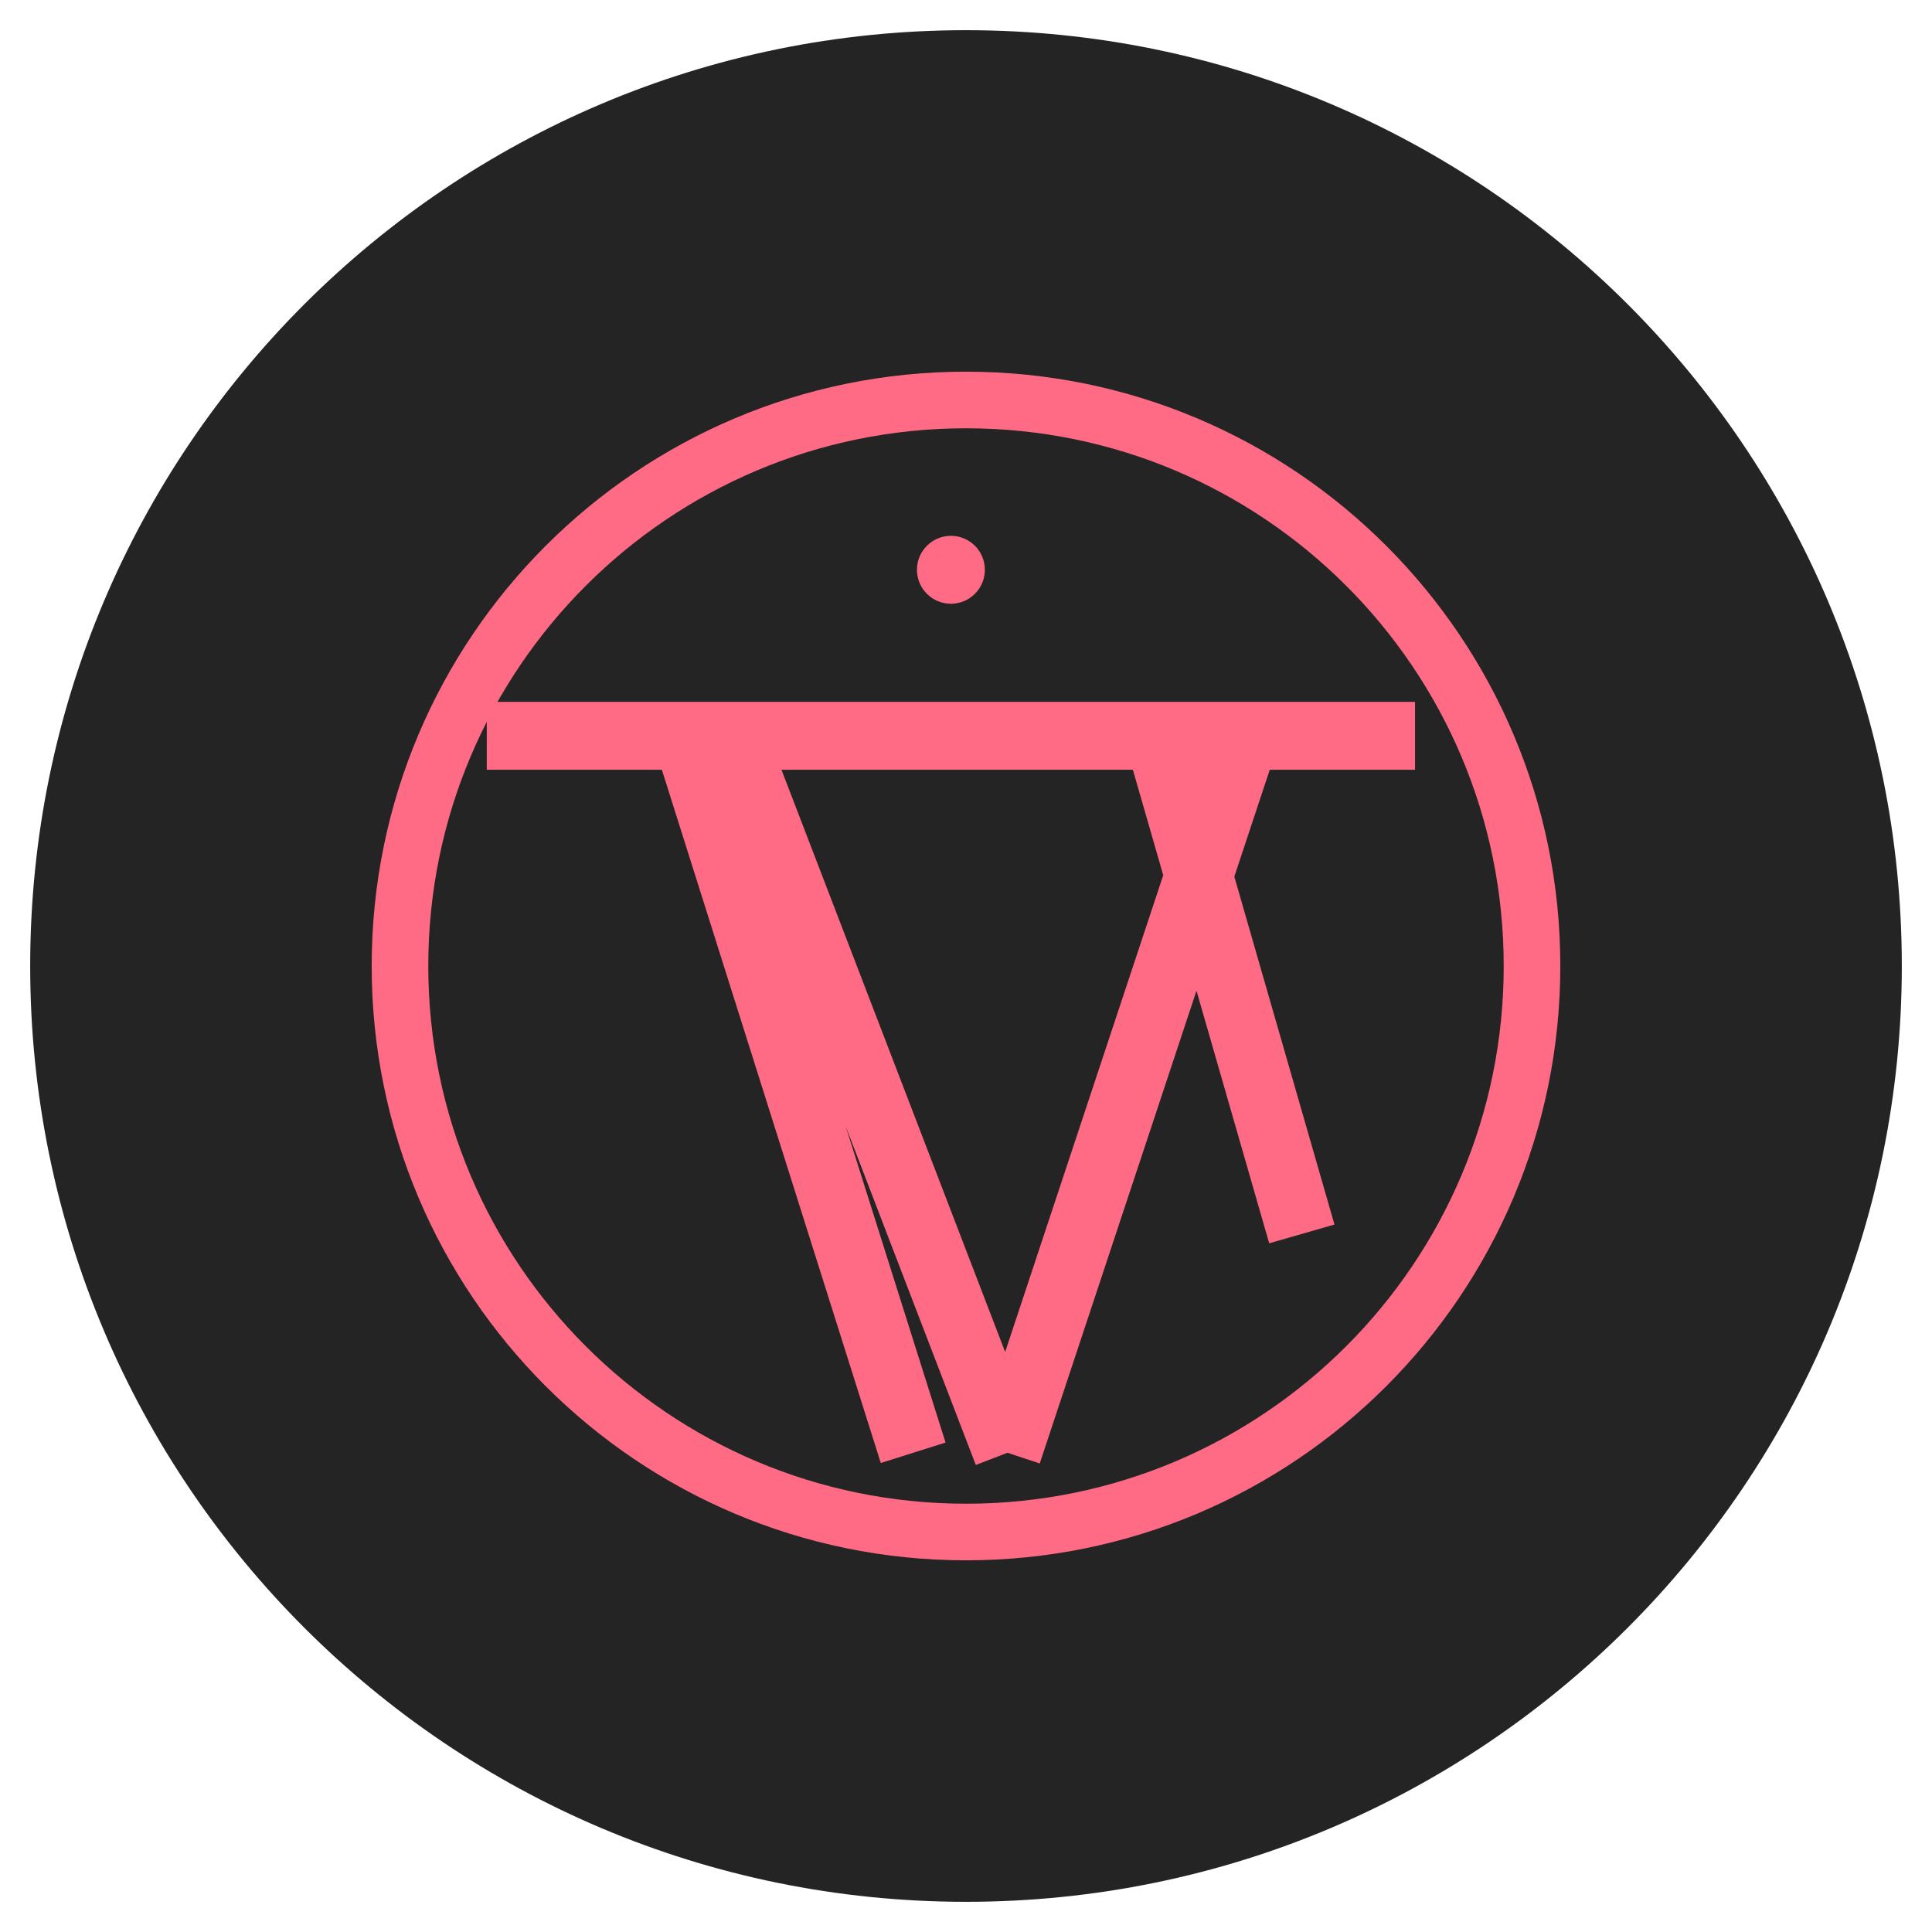
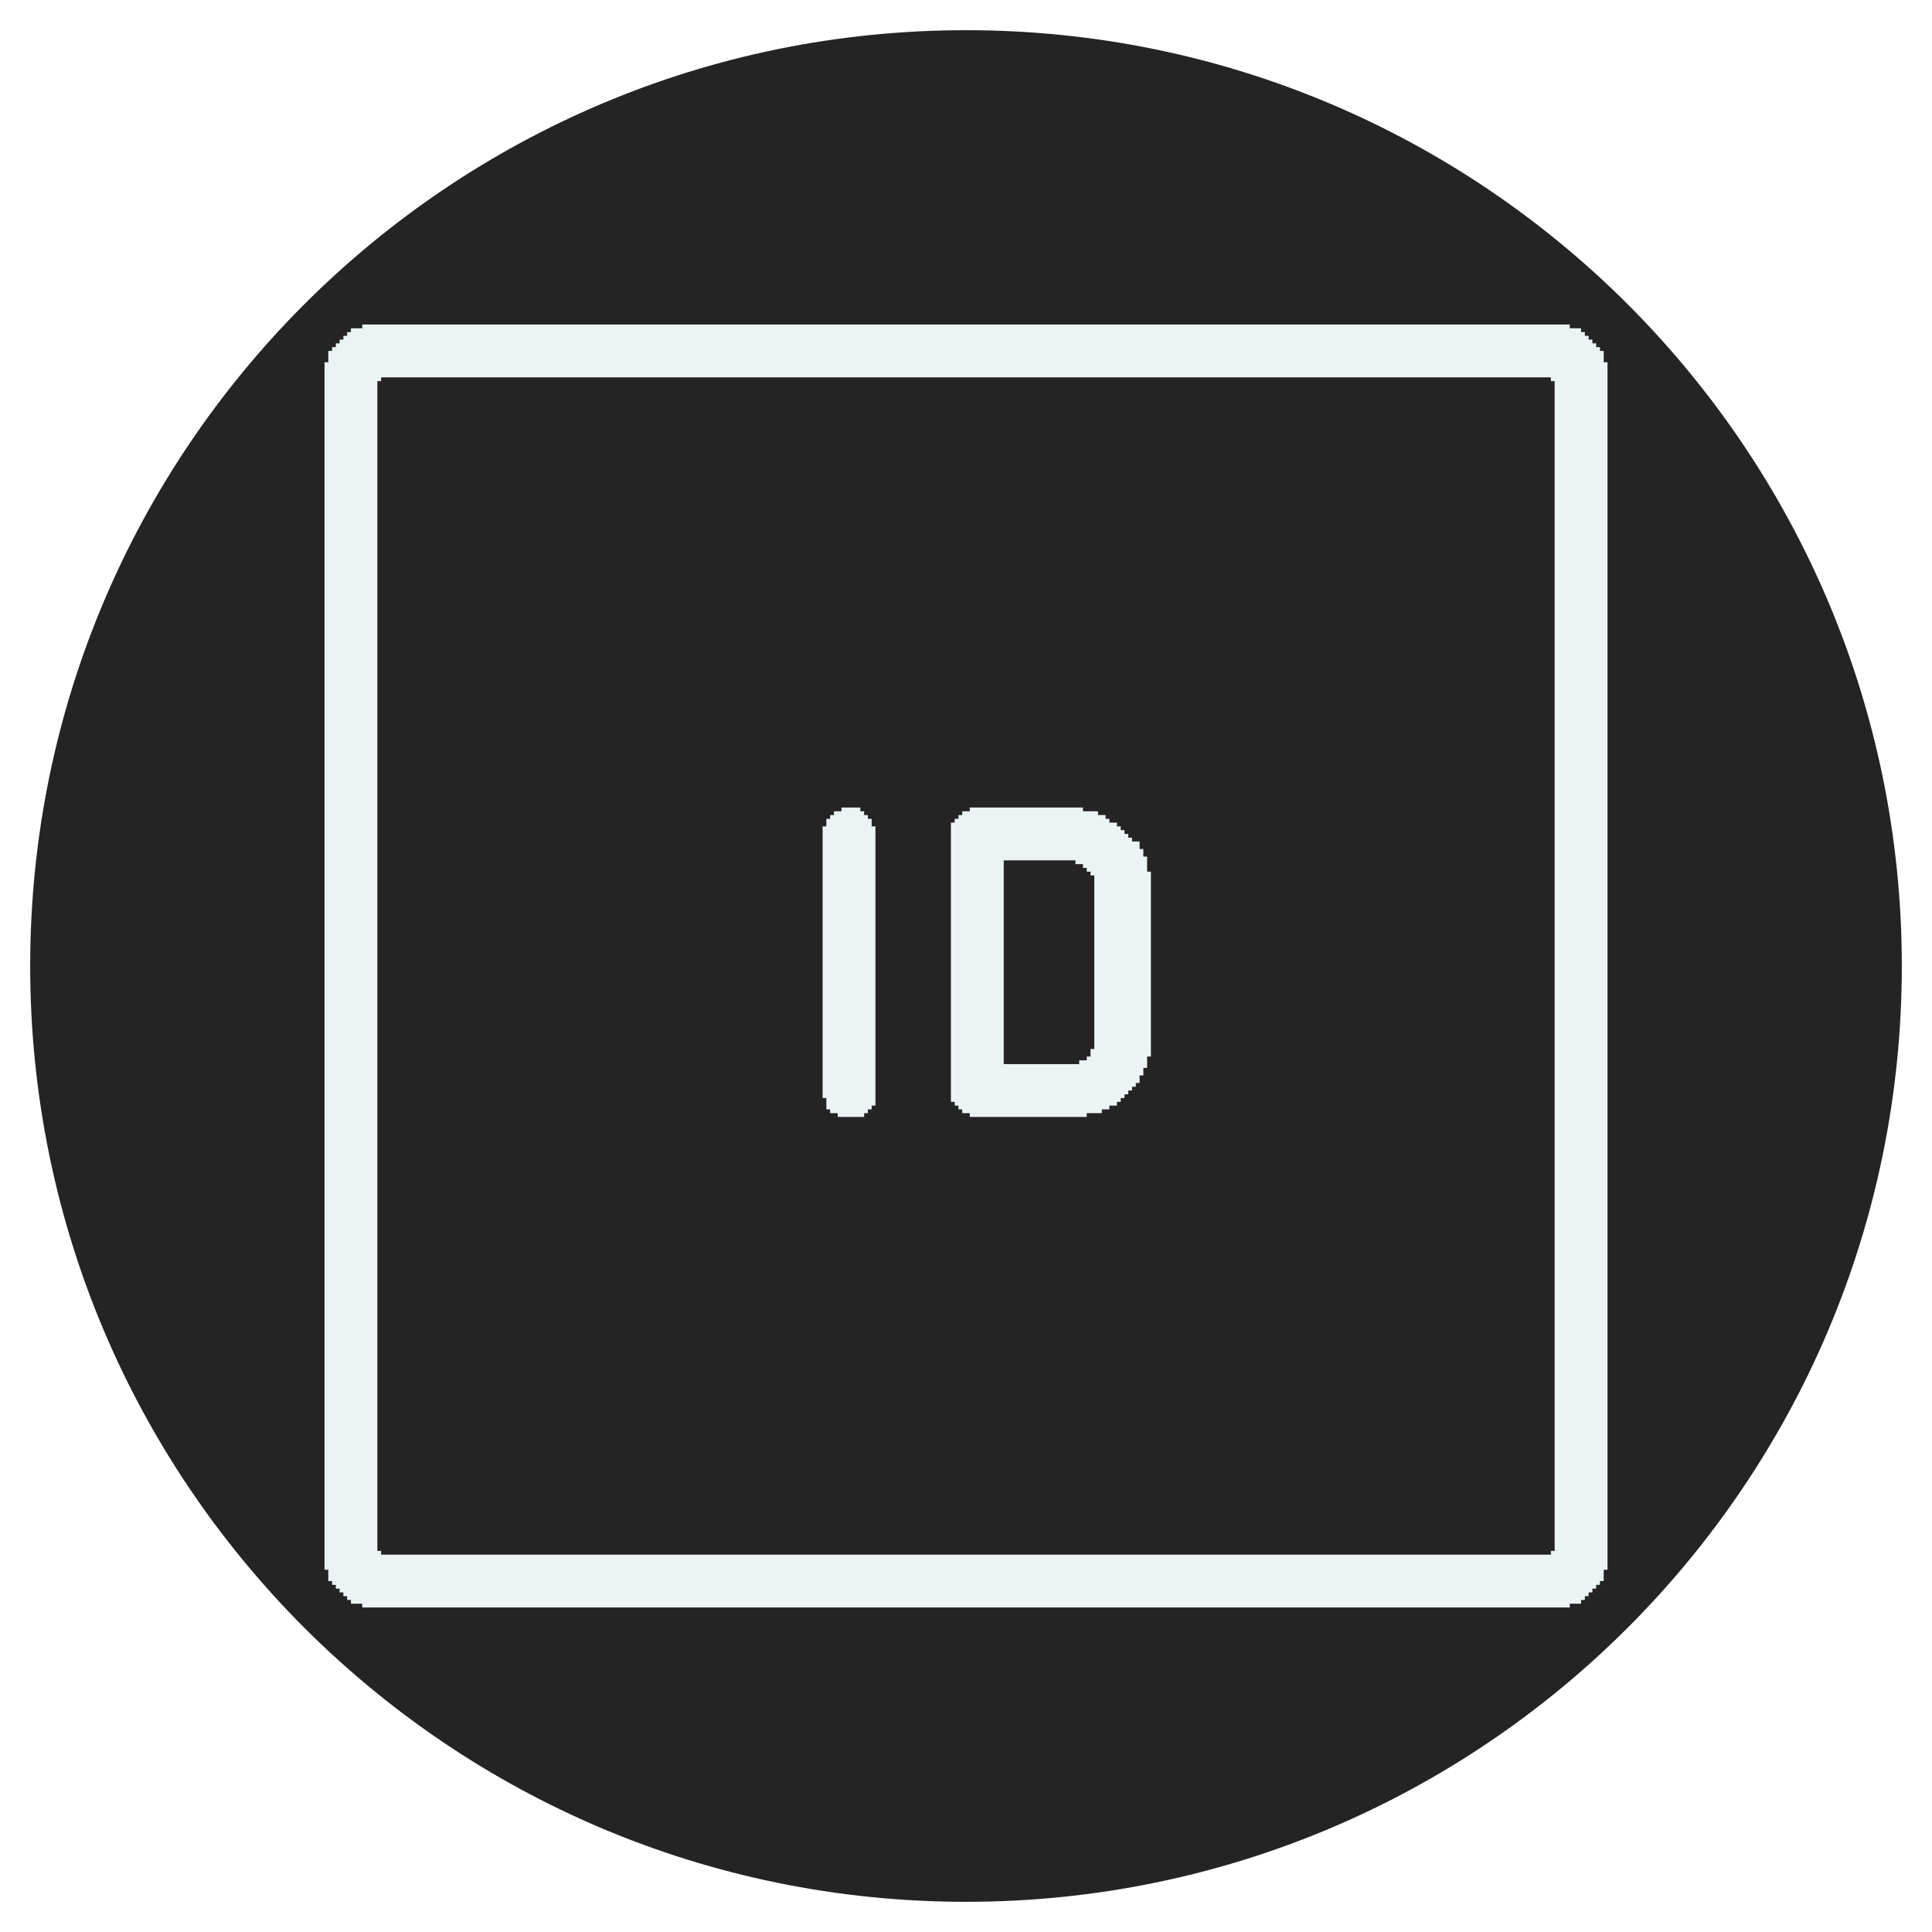
<svg xmlns="http://www.w3.org/2000/svg" viewBox="0 0 512 512" role="img" aria-labelledby="title description">
  <circle cx="256" cy="256" r="248" fill="#242424" />
-   <circle cx="256" cy="256" r="150" fill="none" stroke="#ff6a85" stroke-width="15" />
-   <path d="M129 195h246m-193 0 60 190m88-190-63 190m-73-190 73 190m40-190 38 132" fill="none" stroke="#ff6a85" stroke-width="18" stroke-linejoin="round" />
-   <circle cx="252" cy="151" r="9" fill="#ff6a85" />
+   <g fill="#ecf3f5">
+     <path d="M86,96v2v2v2v2v2v2v2v2v2v2v2v2v2v2v2v2v2v2v2v2v2v2v2v2v2v2v2v2v2v2v2v2v2v2v2v2v2v2v2v2v2v2v2v2v2v2v2v2v2v2v2v2v2v2v2v2v2v2v2v2v2v2v2v2v2v2v2v2v2v2v2v2v2v2v2v2v2v2v2v2v2v2v2v2v2v2v2v2v2v2v2v2v2v2v2v2v2v2v2v2v2v2v2v2v2v2v2v2v2v2v2v2v2v2v2v2v2v2v2v2v2v2v2v2v2v2v2v2v2v2v2v2v2v2v2v2v2v2v2v2v2v2v2v2v2v2v2v2v2v2v2v2v2v2v2v2v2v2v2v2h1v2v1h1v1h1v1h1v1h1v1h1v1h1v1h2h1v1h2h2h2h2h2h2h2h2h2h2h2h2h2h2h2h2h2h2h2h2h2h2h2h2h2h2h2h2h2h2h2h2h2h2h2h2h2h2h2h2h2h2h2h2h2h2h2h2h2h2h2h2h2h2h2h2h2h2h2h2h2h2h2h2h2h2h2h2h2h2h2h2h2h2h2h2h2h2h2h2h2h2h2h2h2h2h2h2h2h2h2h2h2h2h2h2h2h2h2h2h2h2h2h2h2h2h2h2h2h2h2h2h2h2h2h2h2h2h2h2h2h2h2h2h2h2h2h2h2h2h2h2h2h2h2h2h2h2h2h2h2h2h2h2h2h2h2h2h2h2h2h2h2h2h2h2h2h2h2h2v-1h2h1v-1h1v-1h1v-1h1v-1h1v-1h1v-1h1v-2v-1h1v-2v-2v-2v-2v-2v-2v-2v-2v-2v-2v-2v-2v-2v-2v-2v-2v-2v-2v-2v-2v-2v-2v-2v-2v-2v-2v-2v-2v-2v-2v-2v-2v-2v-2v-2v-2v-2v-2v-2v-2v-2v-2v-2v-2v-2v-2v-2v-2v-2v-2v-2v-2v-2v-2v-2v-2v-2v-2v-2v-2v-2v-2v-2v-2v-2v-2v-2v-2v-2v-2v-2v-2v-2v-2v-2v-2v-2v-2v-2v-2v-2v-2v-2v-2v-2v-2v-2v-2v-2v-2v-2v-2v-2v-2v-2v-2v-2v-2v-2v-2v-2v-2v-2v-2v-2v-2v-2v-2v-2v-2v-2v-2v-2v-2v-2v-2v-2v-2v-2v-2v-2v-2v-2v-2v-2v-2v-2v-2v-2v-2v-2v-2v-2v-2v-2v-2v-2v-2v-2v-2v-2v-2v-2v-2v-2v-2v-2v-2v-2v-2v-2v-2v-2v-2v-2v-2v-2v-2v-2v-2h-1v-2v-1h-1v-1h-1v-1h-1v-1h-1v-1h-1v-1h-1v-1h-2h-1v-1h-2h-2h-2h-2h-2h-2h-2h-2h-2h-2h-2h-2h-2h-2h-2h-2h-2h-2h-2h-2h-2h-2h-2h-2h-2h-2h-2h-2h-2h-2h-2h-2h-2h-2h-2h-2h-2h-2h-2h-2h-2h-2h-2h-2h-2h-2h-2h-2h-2h-2h-2h-2h-2h-2h-2h-2h-2h-2h-2h-2h-2h-2h-2h-2h-2h-2h-2h-2h-2h-2h-2h-2h-2h-2h-2h-2h-2h-2h-2h-2h-2h-2h-2h-2h-2h-2h-2h-2h-2h-2h-2h-2h-2h-2h-2h-2h-2h-2h-2h-2h-2h-2h-2h-2h-2h-2h-2h-2h-2h-2h-2h-2h-2h-2h-2h-2h-2h-2h-2h-2h-2h-2h-2h-2h-2h-2h-2h-2h-2h-2h-2h-2h-2h-2h-2h-2h-2h-2h-2h-2h-2h-2h-2h-2h-2h-2h-2h-2h-2h-2h-2h-2h-2h-2h-2h-2h-2h-2h-2h-2v1h-2h-1v1h-1v1h-1v1h-1v1h-1v1h-1v1h-1v2v1ZM100,101h1v-1h2h2h2h2h2h2h2h2h2h2h2h2h2h2h2h2h2h2h2h2h2h2h2h2h2h2h2h2h2h2h2h2h2h2h2h2h2h2h2h2h2h2h2h2h2h2h2h2h2h2h2h2h2h2h2h2h2h2h2h2h2h2h2h2h2h2h2h2h2h2h2h2h2h2h2h2h2h2h2h2h2h2h2h2h2h2h2h2h2h2h2h2h2h2h2h2h2h2h2h2h2h2h2h2h2h2h2h2h2h2h2h2h2h2h2h2h2h2h2h2h2h2h2h2h2h2h2h2h2h2h2h2h2h2h2h2h2h2h2h2h2h2h2h2h2h2h2h2h2h2h2h2h2h2h2v1h1v2v2v2v2v2v2v2v2v2v2v2v2v2v2v2v2v2v2v2v2v2v2v2v2v2v2v2v2v2v2v2v2v2v2v2v2v2v2v2v2v2v2v2v2v2v2v2v2v2v2v2v2v2v2v2v2v2v2v2v2v2v2v2v2v2v2v2v2v2v2v2v2v2v2v2v2v2v2v2v2v2v2v2v2v2v2v2v2v2v2v2v2v2v2v2v2v2v2v2v2v2v2v2v2v2v2v2v2v2v2v2v2v2v2v2v2v2v2v2v2v2v2v2v2v2v2v2v2v2v2v2v2v2v2v2v2v2v2v2v2v2v2v2v2v2v2v2v2v2v2v2v2v2v2v2h-1v1h-2h-2h-2h-2h-2h-2h-2h-2h-2h-2h-2h-2h-2h-2h-2h-2h-2h-2h-2h-2h-2h-2h-2h-2h-2h-2h-2h-2h-2h-2h-2h-2h-2h-2h-2h-2h-2h-2h-2h-2h-2h-2h-2h-2h-2h-2h-2h-2h-2h-2h-2h-2h-2h-2h-2h-2h-2h-2h-2h-2h-2h-2h-2h-2h-2h-2h-2h-2h-2h-2h-2h-2h-2h-2h-2h-2h-2h-2h-2h-2h-2h-2h-2h-2h-2h-2h-2h-2h-2h-2h-2h-2h-2h-2h-2h-2h-2h-2h-2h-2h-2h-2h-2h-2h-2h-2h-2h-2h-2h-2h-2h-2h-2h-2h-2h-2h-2h-2h-2h-2h-2h-2h-2h-2h-2h-2h-2h-2h-2h-2h-2h-2h-2h-2h-2h-2h-2h-2h-2h-2h-2h-2h-2h-2h-2h-2h-2h-2h-2h-2h-2h-2h-2h-2h-2v-1h-1v-2v-2v-2v-2v-2v-2v-2v-2v-2v-2v-2v-2v-2v-2v-2v-2v-2v-2v-2v-2v-2v-2v-2v-2v-2v-2v-2v-2v-2v-2v-2v-2v-2v-2v-2v-2v-2v-2v-2v-2v-2v-2v-2v-2v-2v-2v-2v-2v-2v-2v-2v-2v-2v-2v-2v-2v-2v-2v-2v-2v-2v-2v-2v-2v-2v-2v-2v-2v-2v-2v-2v-2v-2v-2v-2v-2v-2v-2v-2v-2v-2v-2v-2v-2v-2v-2v-2v-2v-2v-2v-2v-2v-2v-2v-2v-2v-2v-2v-2v-2v-2v-2v-2v-2v-2v-2v-2v-2v-2v-2v-2v-2v-2v-2v-2v-2v-2v-2v-2v-2v-2v-2v-2v-2v-2v-2v-2v-2v-2v-2v-2v-2v-2v-2v-2v-2v-2v-2v-2v-2v-2v-2v-2v-2v-2v-2v-2v-2v-2v-2v-2v-2v-2v-2ZM218,219v2v2v2v2v2v2v2v2v2v2v2v2v2v2v2v2v2v2v2v2v2v2v2v2v2v2v2v2v2v2v2v2v2v2v2v2h1v2v1h1v1h2v1h2h2h2h1v-1h1v-1h1v-1h1v-2v-2v-2v-2v-2v-2v-2v-2v-2v-2v-2v-2v-2v-2v-2v-2v-2v-2v-2v-2v-2v-2v-2v-2v-2v-2v-2v-2v-2v-2v-2v-2v-2v-2v-2v-2v-2h-1v-2h-1v-1h-1v-1h-1v-1h-2h-2h-1v1h-2v1h-1v1h-1v2ZM252,218v2v2v2v2v2v2v2v2v2v2v2v2v2v2v2v2v2v2v2v2v2v2v2v2v2v2v2v2v2v2v2v2v2v2v2v2v2h1v1h1v1h1v1h2v1h2h2h2h2h2h2h2h2h2h2h2h2h2h2h2h1v-1h2h2v-1h2v-1h2v-1h1v-1h1v-1h1v-1h1v-1h1v-1h1v-2h1v-2h1v-2v-1h1v-2v-2v-2v-2v-2v-2v-2v-2v-2v-2v-2v-2v-2v-2v-2v-2v-2v-2v-2v-2v-2v-2v-2v-2v-1h-1v-2v-2h-1v-2h-1v-2h-2v-1h-1v-1h-1v-1h-1v-1h-1v-1h-2v-1h-1v-1h-2v-1h-2h-2v-1h-2h-2h-2h-2h-2h-2h-2h-2h-2h-2h-2h-2h-2h-2h-2v1h-2v1h-1v1h-1v1ZM266,228h2h2h2h2h2h2h2h2h2h1v1h2v1h1v1h1v1h1v2v2v2v2v2v2v2v2v2v2v2v2v2v2v2v2v2v2v2v2v2v2v2h-1v2h-1v1h-2v1h-2h-2h-2h-2h-2h-2h-2h-2h-2h-2v-2v-2v-2v-2v-2v-2v-2v-2v-2v-2v-2v-2v-2v-2v-2v-2v-2v-2v-2v-2v-2v-2v-2v-2v-2v-2Z" />
+   </g>
</svg>
